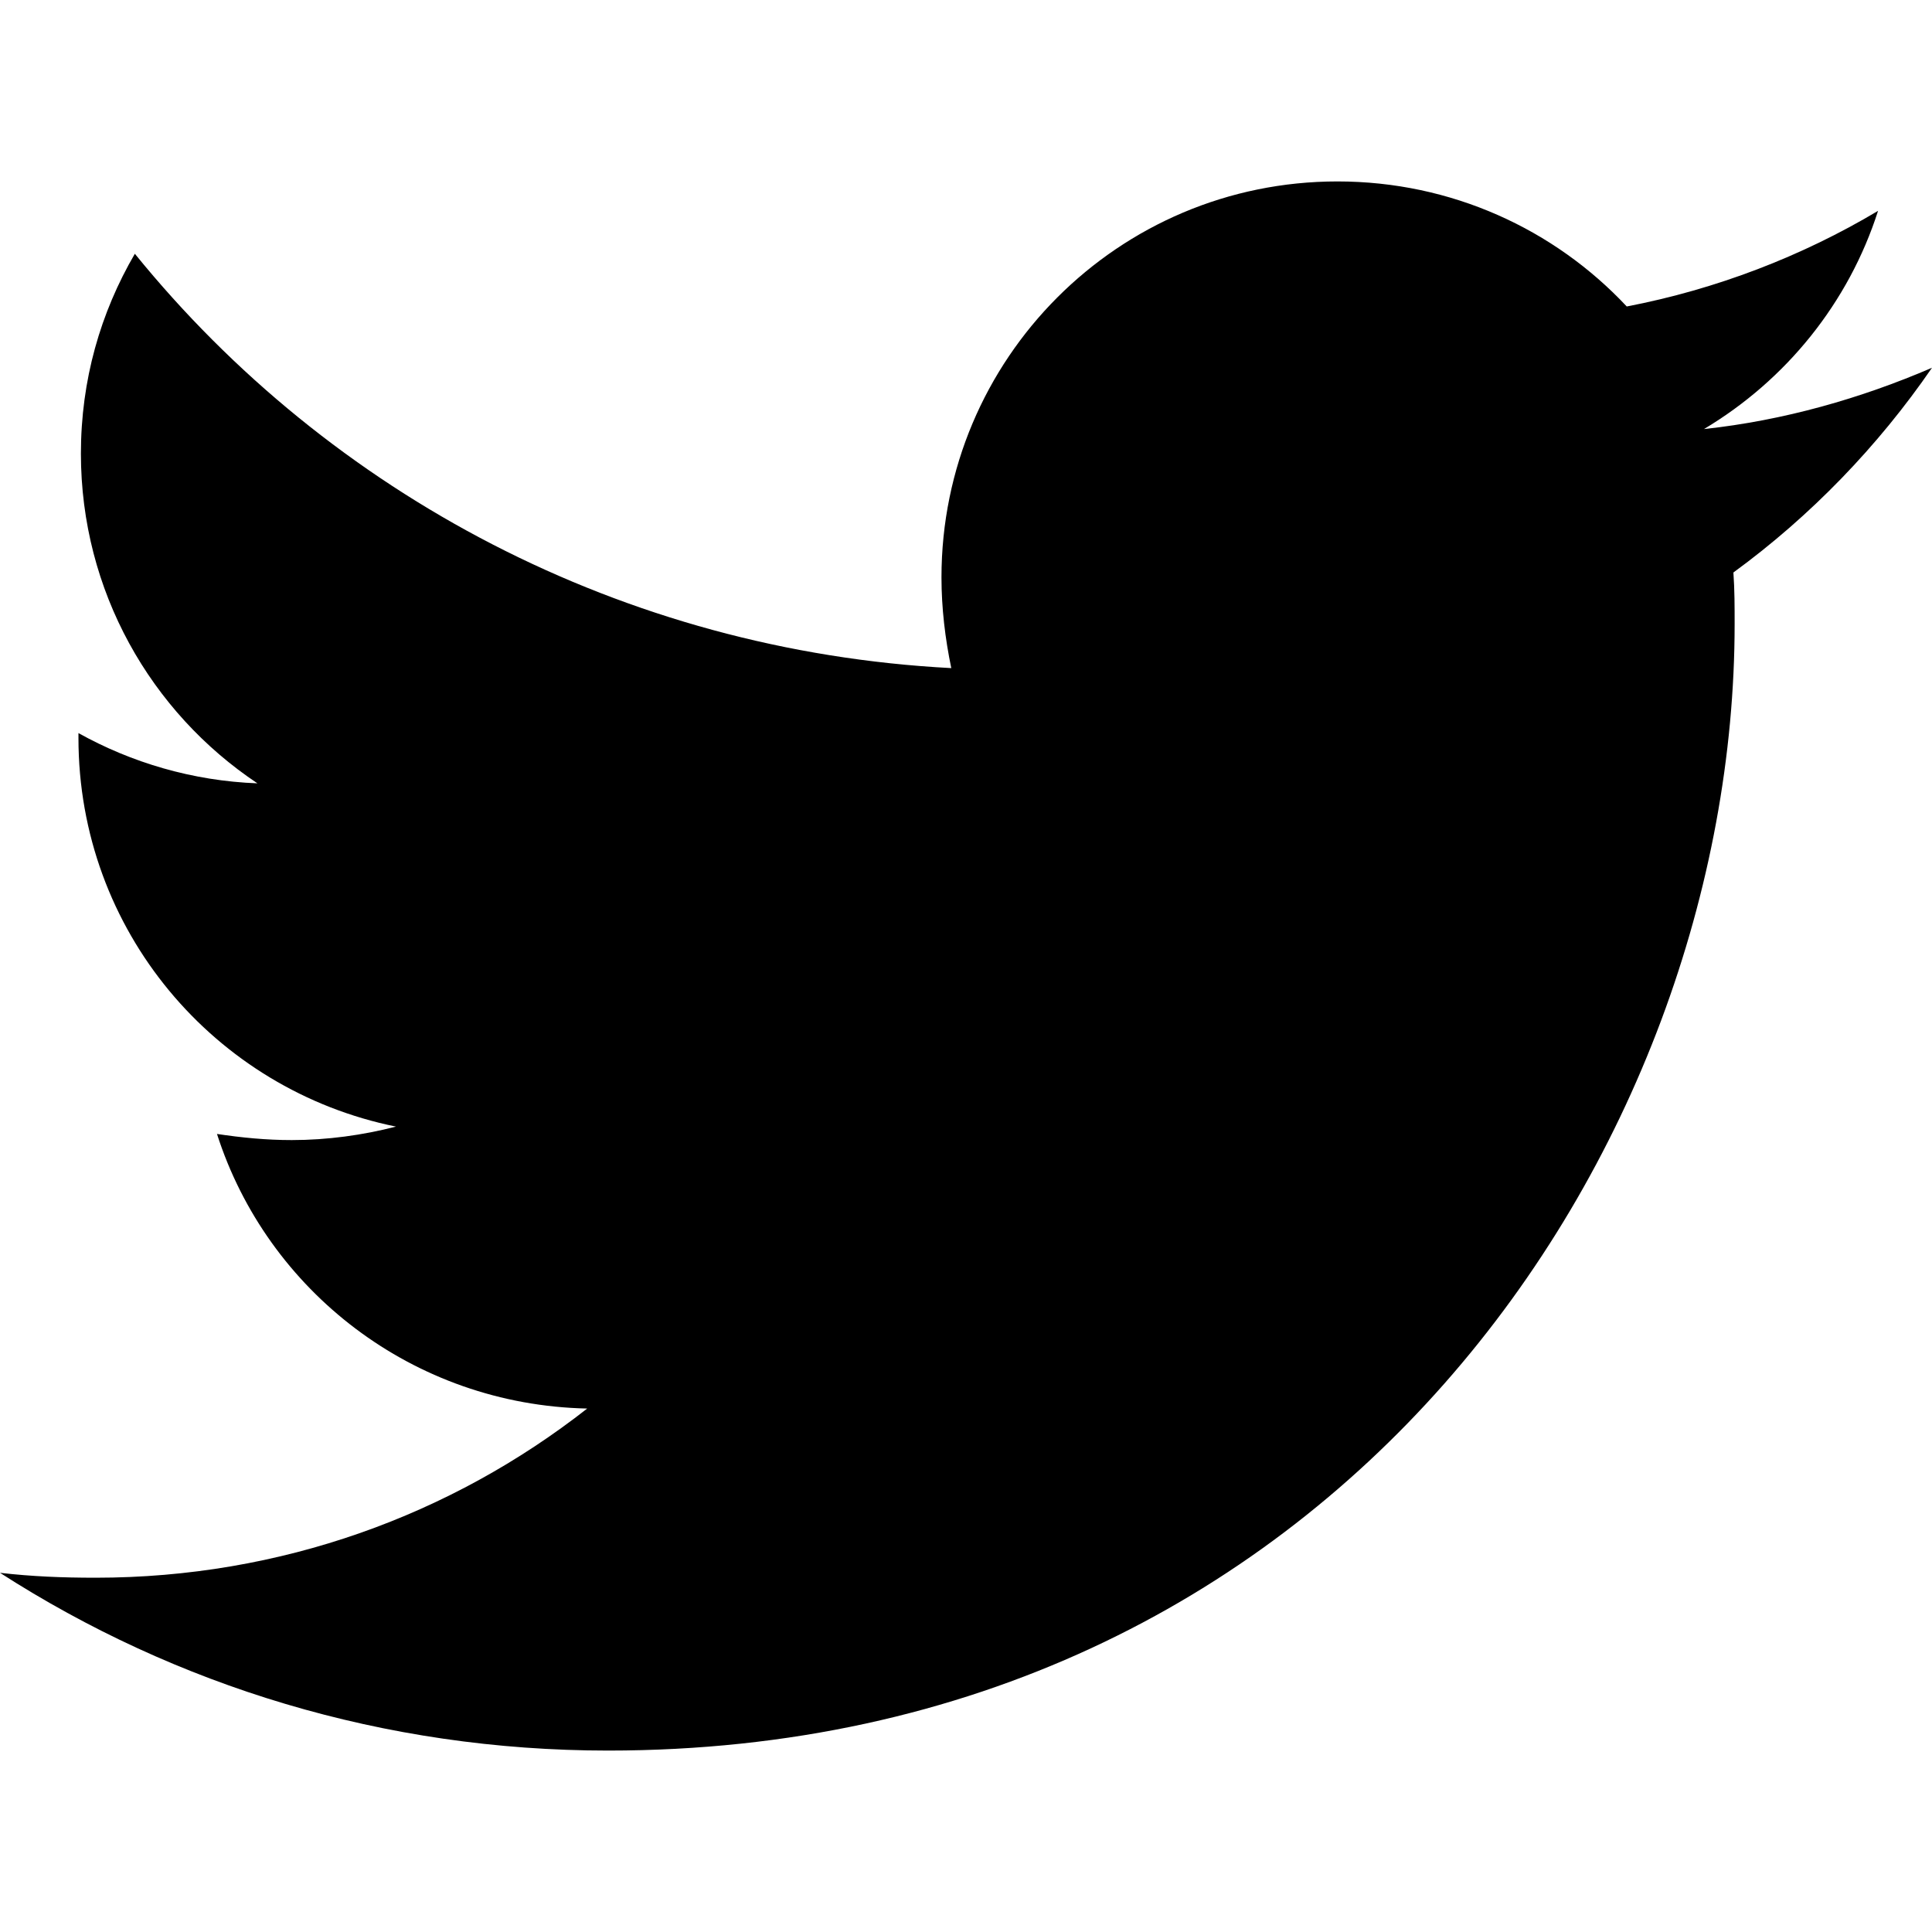
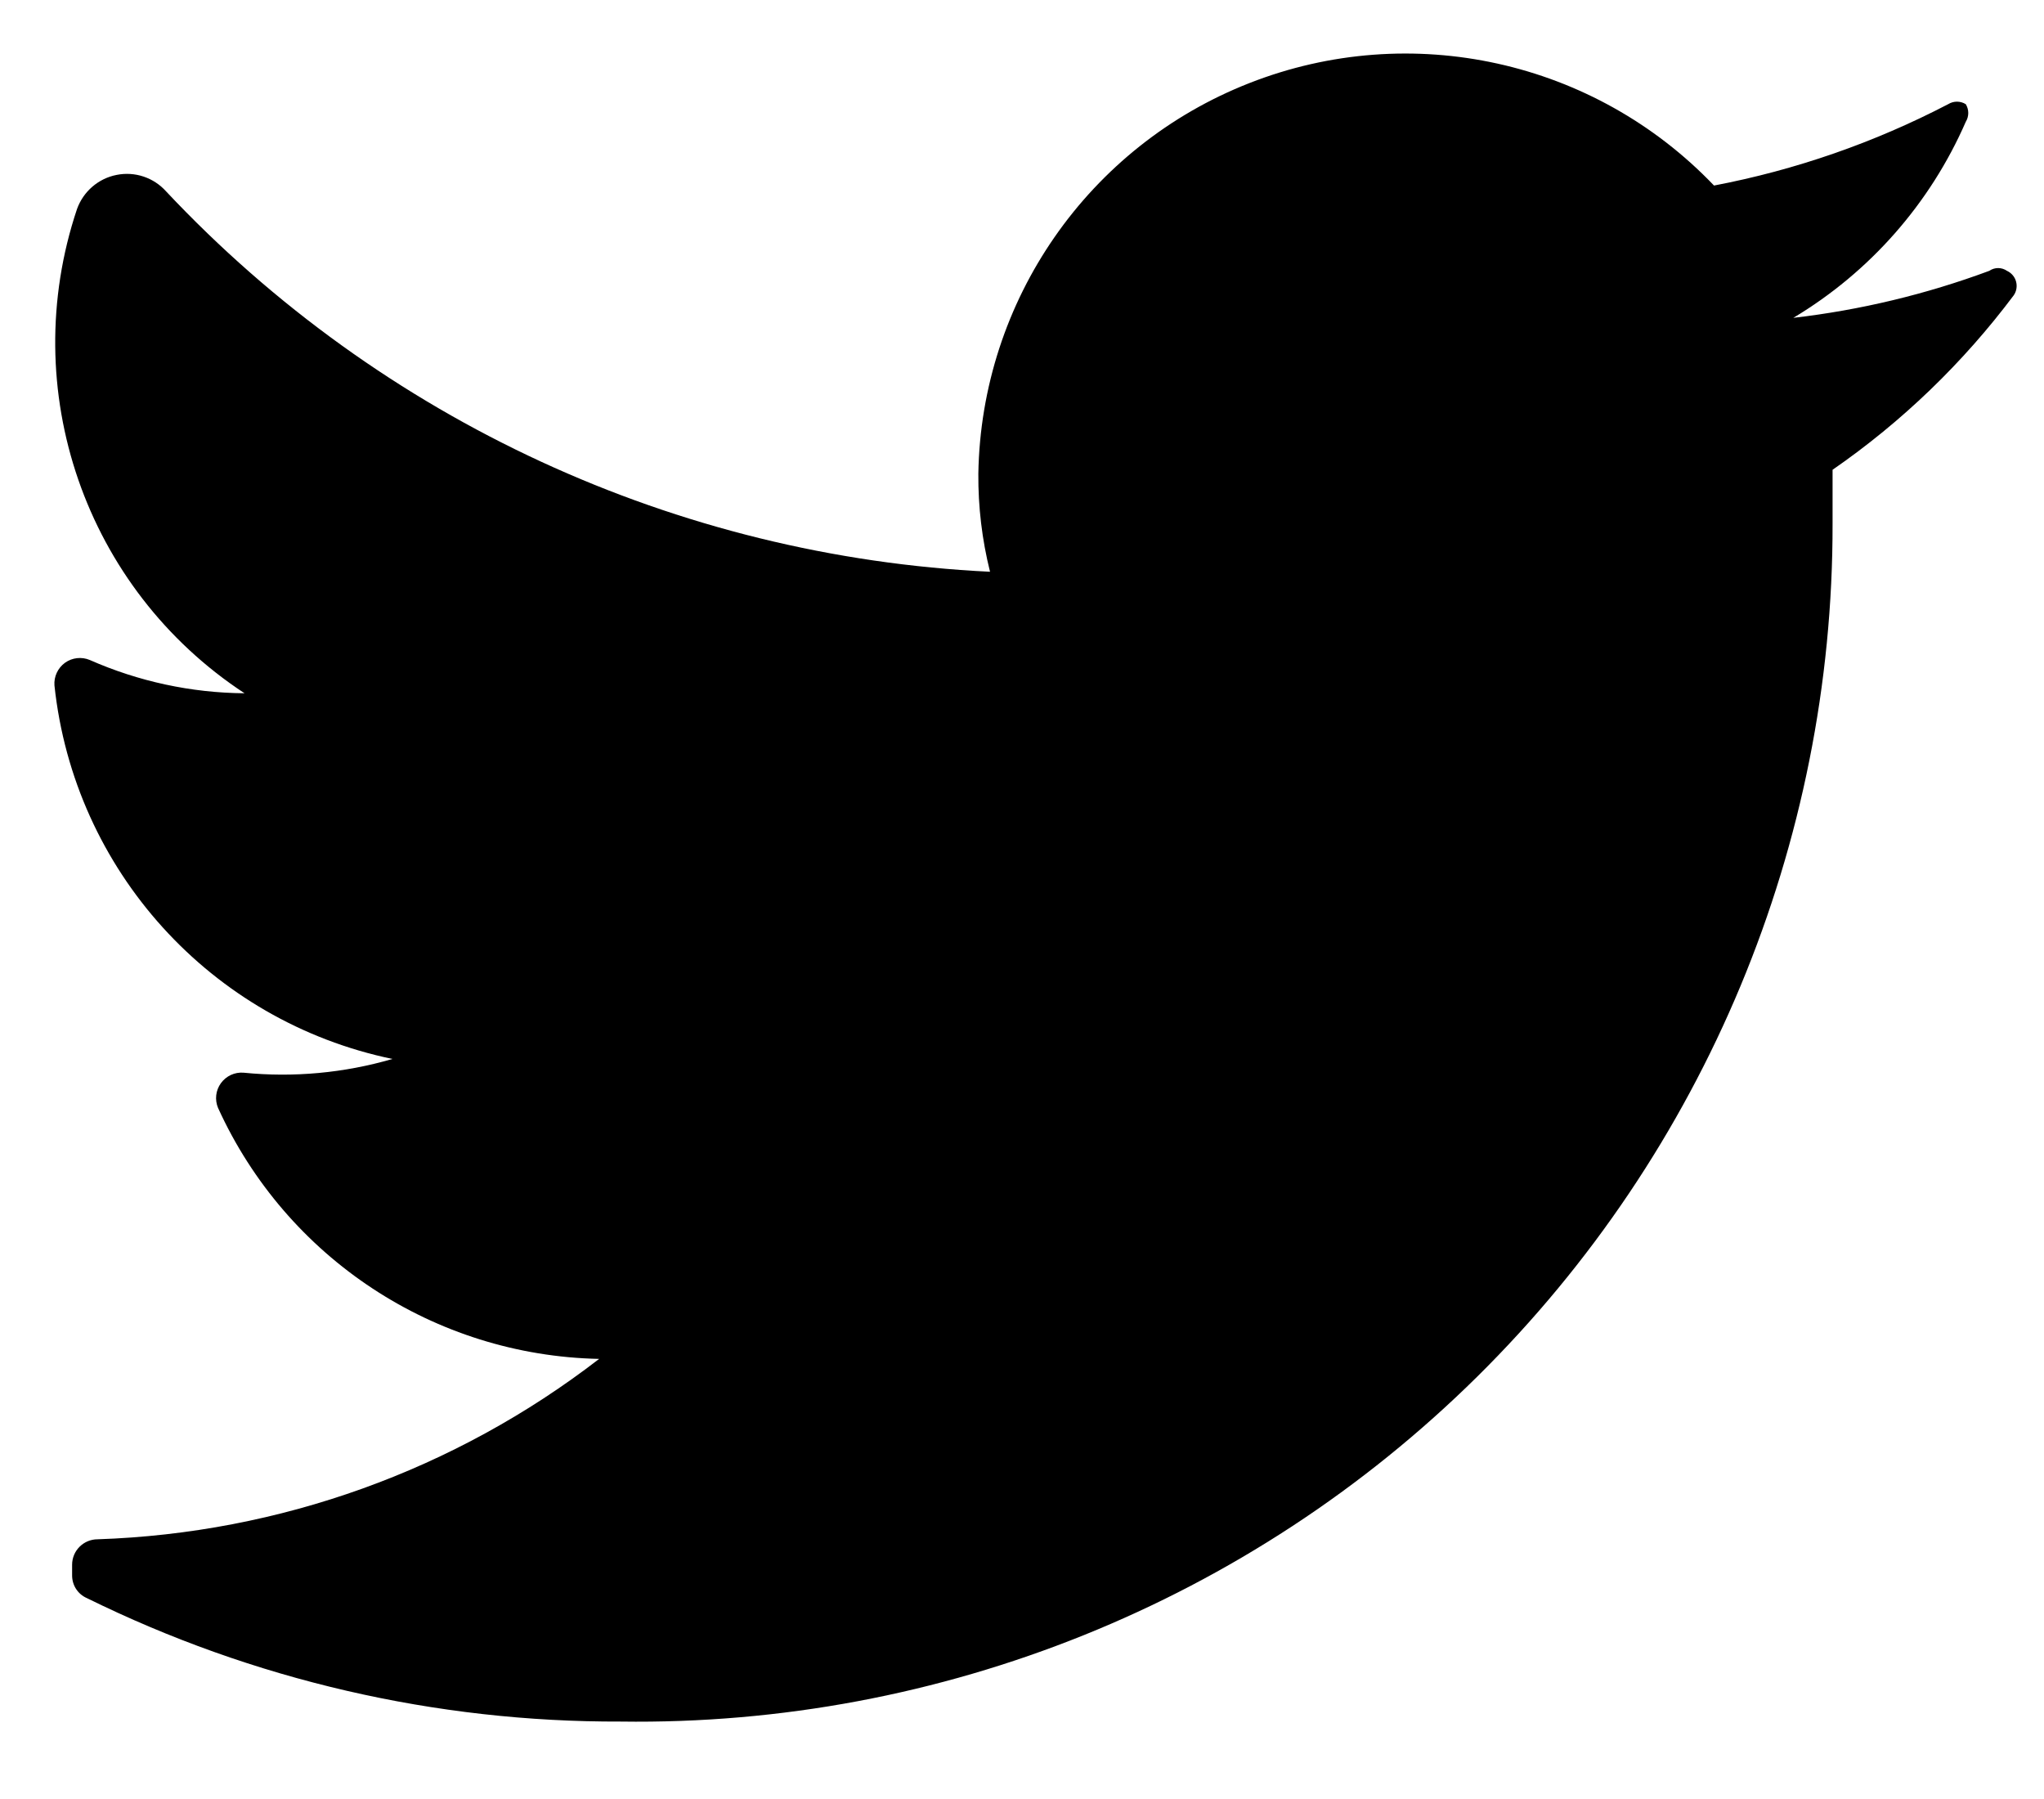
- <svg xmlns="http://www.w3.org/2000/svg" viewBox="0 0 512 512">
-   <path d="M459.37 151.716c.325 4.548.325 9.097.325 13.645 0 138.72-105.583 298.558-298.558 298.558-59.452 0-114.68-17.219-161.137-47.106 8.447.974 16.568 1.299 25.34 1.299 49.055 0 94.213-16.568 130.274-44.832-46.132-.975-84.792-31.188-98.112-72.772 6.498.974 12.995 1.624 19.818 1.624 9.421 0 18.843-1.3 27.614-3.573-48.081-9.747-84.143-51.98-84.143-102.985v-1.299c13.969 7.797 30.214 12.67 47.431 13.319-28.264-18.843-46.781-51.005-46.781-87.391 0-19.492 5.197-37.36 14.294-52.954 51.655 63.675 129.3 105.258 216.365 109.807-1.624-7.797-2.599-15.918-2.599-24.04 0-57.828 46.782-104.934 104.934-104.934 30.213 0 57.502 12.67 76.67 33.137 23.715-4.548 46.456-13.32 66.599-25.34-7.798 24.366-24.366 44.833-46.132 57.827 21.117-2.273 41.584-8.122 60.426-16.243-14.292 20.791-32.161 39.308-52.628 54.253z" />
+ <svg xmlns="http://www.w3.org/2000/svg" width="25" height="22" viewBox="0 0 25 22" fill="none">
+   <path d="M24.63 3.611C24.011 4.437 23.263 5.158 22.414 5.745C22.414 5.961 22.414 6.177 22.414 6.404C22.421 10.323 20.855 14.08 18.069 16.834C15.283 19.588 11.508 21.108 7.592 21.053C5.328 21.061 3.093 20.544 1.062 19.543C0.952 19.495 0.882 19.387 0.882 19.267V19.135C0.882 18.963 1.022 18.824 1.194 18.824C3.419 18.75 5.565 17.979 7.328 16.618C5.314 16.577 3.502 15.384 2.667 13.549C2.625 13.449 2.638 13.334 2.702 13.246C2.766 13.158 2.871 13.109 2.979 13.118C3.591 13.179 4.21 13.122 4.8 12.95C2.577 12.488 0.906 10.642 0.666 8.382C0.658 8.274 0.707 8.169 0.795 8.105C0.883 8.042 0.998 8.029 1.098 8.071C1.695 8.334 2.339 8.473 2.991 8.478C1.042 7.199 0.201 4.767 0.942 2.556C1.019 2.342 1.202 2.183 1.426 2.139C1.65 2.094 1.88 2.171 2.032 2.341C4.662 5.139 8.275 6.807 12.109 6.992C12.011 6.6 11.963 6.197 11.966 5.793C12.001 3.674 13.312 1.787 15.284 1.015C17.257 0.242 19.5 0.737 20.964 2.269C21.962 2.079 22.927 1.743 23.828 1.274C23.894 1.233 23.977 1.233 24.043 1.274C24.084 1.34 24.084 1.423 24.043 1.49C23.607 2.489 22.87 3.327 21.934 3.887C22.753 3.792 23.558 3.599 24.331 3.312C24.396 3.267 24.482 3.267 24.547 3.312C24.601 3.337 24.642 3.384 24.658 3.442C24.674 3.5 24.664 3.562 24.63 3.611Z" fill="black" />
</svg>
